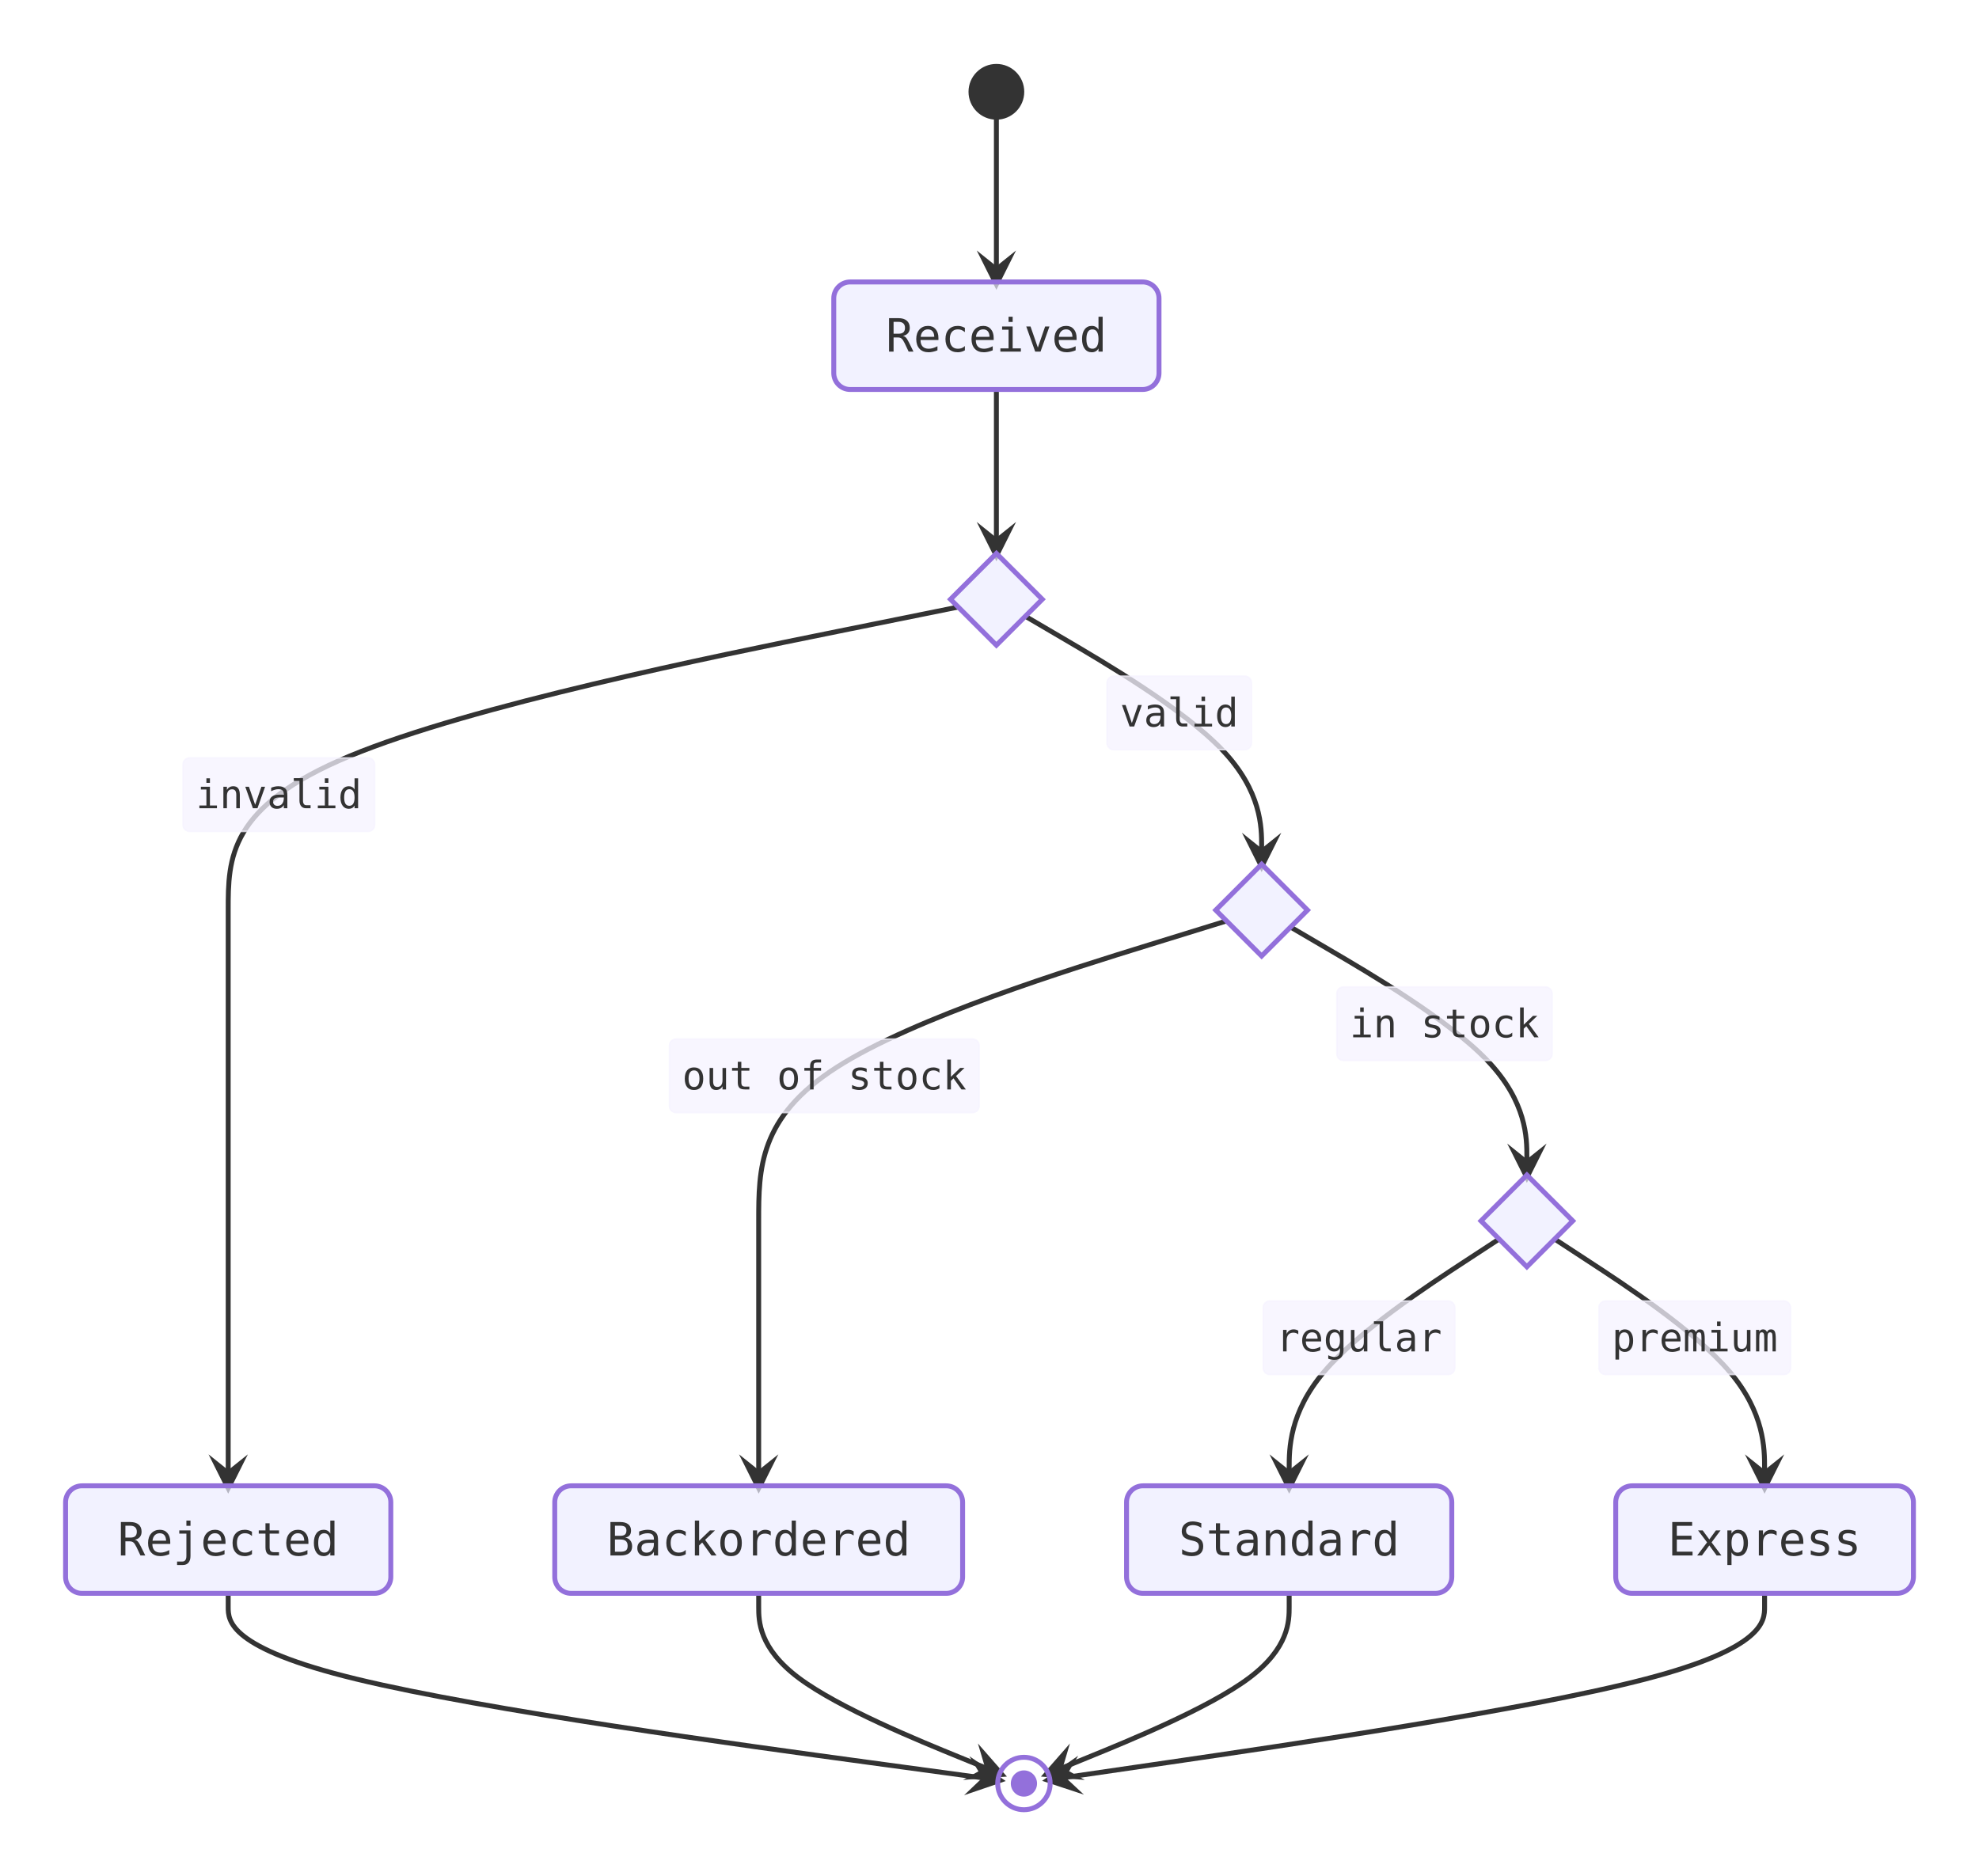
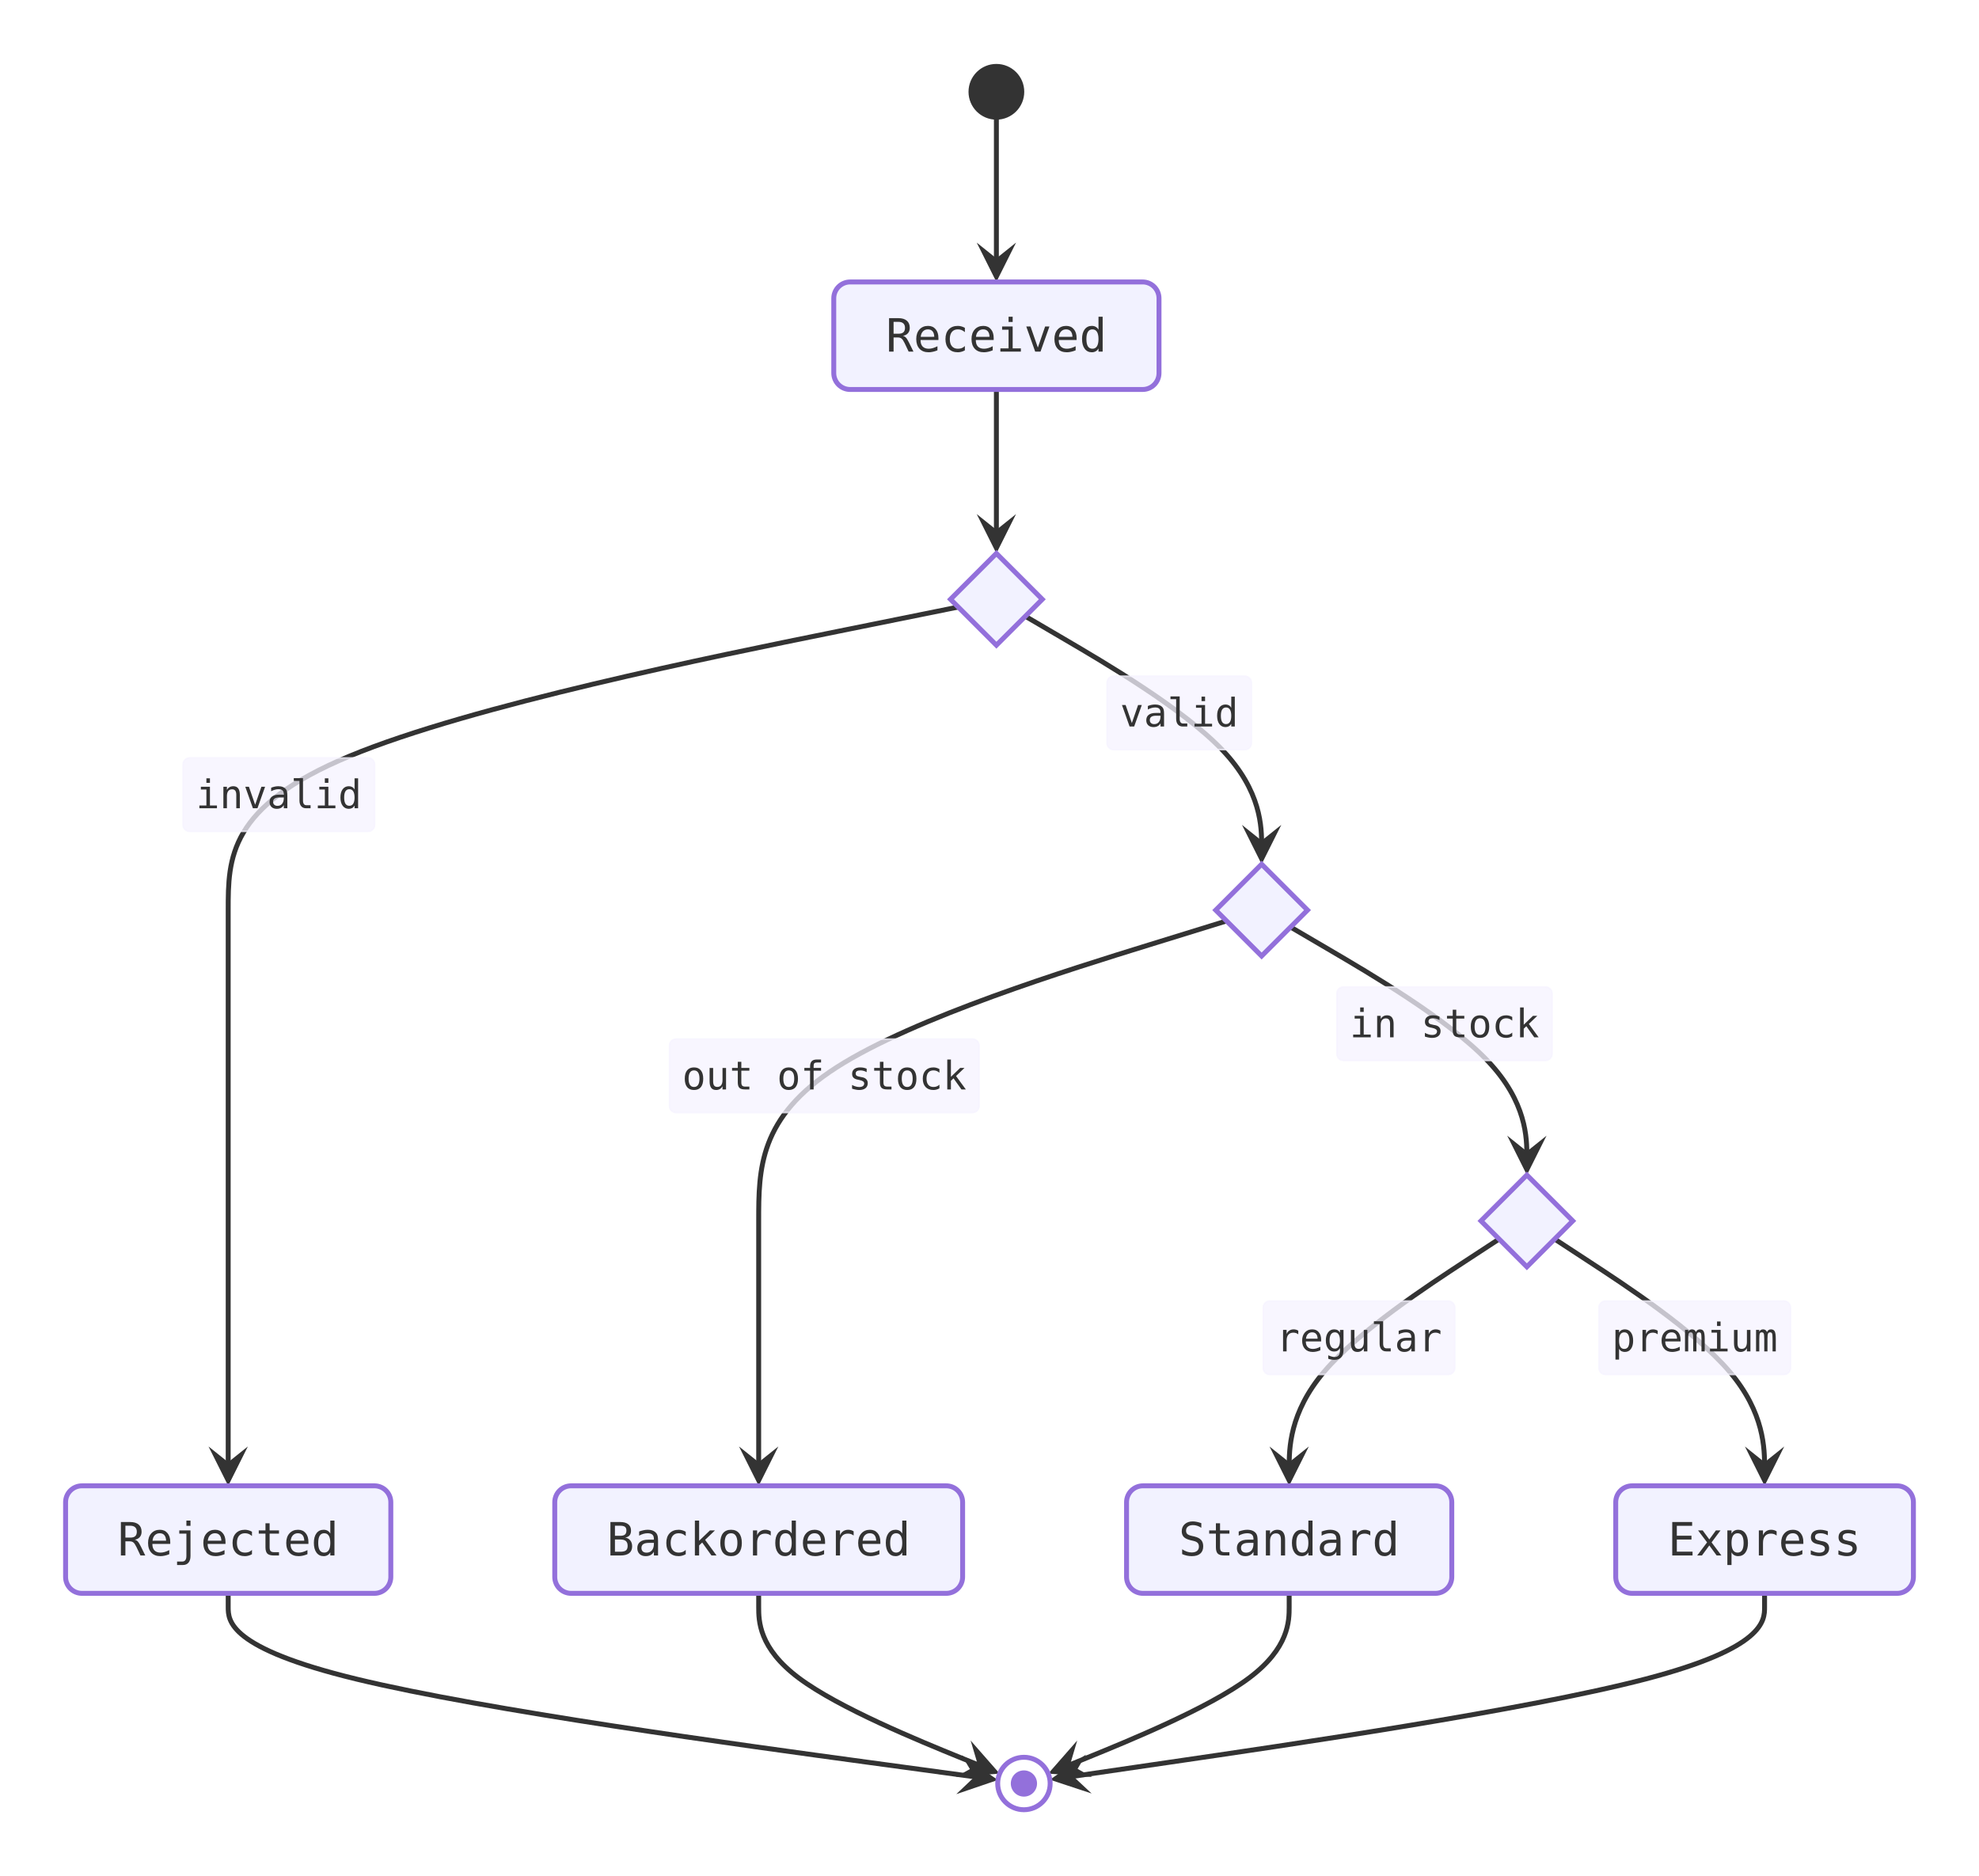
<svg xmlns="http://www.w3.org/2000/svg" viewBox="0 0 603.6 572" width="603.6" height="572">
  <defs>
    <marker id="arrow-point" viewBox="0 0 10 10" refX="8" refY="5" markerWidth="8" markerHeight="8" orient="auto-start-reverse">
      <path d="M10 5 L0 10 L4 5 L0 0 Z" fill="#333333" />
    </marker>
  </defs>
  <g transform="translate(20, 20)">
-     <path d="M283.9 16 L283.9 20.17 C283.9 24.33 283.9 32.67 283.9 41 C283.9 49.33 283.9 57.67 283.9 61.83 L283.9 66" fill="none" stroke="#333333" stroke-width="1.5" marker-end="url(#arrow-point)" />
-     <path d="M283.9 98.8 L283.9 102.97 C283.9 107.13 283.9 115.47 283.9 123.8 C283.9 132.13 283.9 140.47 283.9 144.63 L283.9 148.8" fill="none" stroke="#333333" stroke-width="1.5" marker-end="url(#arrow-point)" />
-     <path d="M292.73 167.97 L304.74 175.01 C316.75 182.05 340.78 196.12 352.79 208.73 C364.8 221.33 364.8 232.47 364.8 238.03 L364.8 243.6" fill="none" stroke="#333333" stroke-width="1.5" marker-end="url(#arrow-point)" />
+     <path d="M283.9 16 L283.9 20.17 C283.9 24.33 283.9 32.67 283.9 41 C283.9 49.33 283.9 57.67 283.9 61.83 L283.9 63.6" fill="none" stroke="#333333" stroke-width="1.5" marker-end="url(#arrow-point)" />
+     <path d="M283.9 98.8 L283.9 102.97 C283.9 107.13 283.9 115.47 283.9 123.8 C283.9 132.13 283.9 140.47 283.9 144.63 L283.9 146.4" fill="none" stroke="#333333" stroke-width="1.5" marker-end="url(#arrow-point)" />
+     <path d="M292.73 167.97 L304.74 175.01 C316.75 182.05 340.78 196.12 352.79 208.73 C364.8 221.33 364.8 232.47 364.8 238.03 L364.8 241.2" fill="none" stroke="#333333" stroke-width="1.5" marker-end="url(#arrow-point)" />
    <rect x="317.67" y="186.25" width="44" height="22.4" rx="2" ry="2" fill="#f5f3ffbf" stroke="#f5f3ffbf" stroke-width="0.5" />
    <text x="339.67" y="197.45" text-anchor="middle" dominant-baseline="central" font-size="12px" font-family="'Intel One Mono', 'SF Mono', 'Cascadia Code', 'JetBrains Mono', 'Fira Code', 'Consolas', 'Menlo', monospace" fill="#333333">valid</text>
-     <path d="M272.26 165.16 L235.15 172.66 C198.04 180.17 123.82 195.19 86.71 210.59 C49.6 226 49.6 241.8 49.6 257.6 C49.6 273.4 49.6 289.2 49.6 305 C49.6 320.8 49.6 336.6 49.6 352.4 C49.6 368.2 49.6 384 49.6 397.47 C49.6 410.93 49.6 422.07 49.6 427.63 L49.6 433.2" fill="none" stroke="#333333" stroke-width="1.5" marker-end="url(#arrow-point)" />
+     <path d="M272.26 165.16 L235.15 172.66 C198.04 180.17 123.82 195.19 86.71 210.59 C49.6 226 49.6 241.8 49.6 257.6 C49.6 273.4 49.6 289.2 49.6 305 C49.6 320.8 49.6 336.6 49.6 352.4 C49.6 368.2 49.6 384 49.6 397.47 C49.6 410.93 49.6 422.07 49.6 427.63 L49.6 430.8" fill="none" stroke="#333333" stroke-width="1.5" marker-end="url(#arrow-point)" />
    <rect x="35.85" y="211.18" width="58.4" height="22.4" rx="2" ry="2" fill="#f5f3ffbf" stroke="#f5f3ffbf" stroke-width="0.5" />
    <text x="65.05" y="222.38" text-anchor="middle" dominant-baseline="central" font-size="12px" font-family="'Intel One Mono', 'SF Mono', 'Cascadia Code', 'JetBrains Mono', 'Fira Code', 'Consolas', 'Menlo', monospace" fill="#333333">invalid</text>
-     <path d="M373.63 262.77 L385.64 269.81 C397.65 276.85 421.68 290.92 433.69 303.53 C445.7 316.13 445.7 327.27 445.7 332.83 L445.7 338.4" fill="none" stroke="#333333" stroke-width="1.5" marker-end="url(#arrow-point)" />
+     <path d="M373.63 262.77 L385.64 269.81 C397.65 276.85 421.68 290.92 433.69 303.53 C445.7 316.13 445.7 327.27 445.7 332.83 L445.7 336" fill="none" stroke="#333333" stroke-width="1.5" marker-end="url(#arrow-point)" />
    <rect x="387.77" y="281.05" width="65.6" height="22.4" rx="2" ry="2" fill="#f5f3ffbf" stroke="#f5f3ffbf" stroke-width="0.5" />
    <text x="420.57" y="292.25" text-anchor="middle" dominant-baseline="central" font-size="12px" font-family="'Intel One Mono', 'SF Mono', 'Cascadia Code', 'JetBrains Mono', 'Fira Code', 'Consolas', 'Menlo', monospace" fill="#333333">in stock</text>
-     <path d="M354.1 260.9 L330.32 268.25 C306.54 275.6 258.97 290.3 235.18 305.55 C211.4 320.8 211.4 336.6 211.4 352.4 C211.4 368.2 211.4 384 211.4 397.47 C211.4 410.93 211.4 422.07 211.4 427.63 L211.4 433.2" fill="none" stroke="#333333" stroke-width="1.5" marker-end="url(#arrow-point)" />
+     <path d="M354.1 260.9 L330.32 268.25 C306.54 275.6 258.97 290.3 235.18 305.55 C211.4 320.8 211.4 336.6 211.4 352.4 C211.4 368.2 211.4 384 211.4 397.47 C211.4 410.93 211.4 422.07 211.4 427.63 L211.4 430.8" fill="none" stroke="#333333" stroke-width="1.5" marker-end="url(#arrow-point)" />
    <rect x="184.21" y="296.94" width="94.4" height="22.4" rx="2" ry="2" fill="#f5f3ffbf" stroke="#f5f3ffbf" stroke-width="0.5" />
    <text x="231.41" y="308.14" text-anchor="middle" dominant-baseline="central" font-size="12px" font-family="'Intel One Mono', 'SF Mono', 'Cascadia Code', 'JetBrains Mono', 'Fira Code', 'Consolas', 'Menlo', monospace" fill="#333333">out of stock</text>
-     <path d="M454.17 357.93 L464.84 364.91 C475.51 371.89 496.86 385.84 507.53 398.39 C518.2 410.93 518.2 422.07 518.2 427.63 L518.2 433.2" fill="none" stroke="#333333" stroke-width="1.5" marker-end="url(#arrow-point)" />
+     <path d="M454.17 357.93 L464.84 364.91 C475.51 371.89 496.86 385.84 507.53 398.39 C518.2 410.93 518.2 422.07 518.2 427.63 L518.2 430.8" fill="none" stroke="#333333" stroke-width="1.5" marker-end="url(#arrow-point)" />
    <rect x="467.7" y="376.84" width="58.4" height="22.4" rx="2" ry="2" fill="#f5f3ffbf" stroke="#f5f3ffbf" stroke-width="0.5" />
    <text x="496.9" y="388.04" text-anchor="middle" dominant-baseline="central" font-size="12px" font-family="'Intel One Mono', 'SF Mono', 'Cascadia Code', 'JetBrains Mono', 'Fira Code', 'Consolas', 'Menlo', monospace" fill="#333333">premium</text>
-     <path d="M437.23 357.93 L426.56 364.91 C415.89 371.89 394.54 385.84 383.87 398.39 C373.2 410.93 373.2 422.07 373.2 427.63 L373.2 433.2" fill="none" stroke="#333333" stroke-width="1.5" marker-end="url(#arrow-point)" />
+     <path d="M437.23 357.93 L426.56 364.91 C415.89 371.89 394.54 385.84 383.87 398.39 C373.2 410.93 373.2 422.07 373.2 427.63 L373.2 430.8" fill="none" stroke="#333333" stroke-width="1.5" marker-end="url(#arrow-point)" />
    <rect x="365.3" y="376.84" width="58.4" height="22.4" rx="2" ry="2" fill="#f5f3ffbf" stroke="#f5f3ffbf" stroke-width="0.5" />
    <text x="394.5" y="388.04" text-anchor="middle" dominant-baseline="central" font-size="12px" font-family="'Intel One Mono', 'SF Mono', 'Cascadia Code', 'JetBrains Mono', 'Fira Code', 'Consolas', 'Menlo', monospace" fill="#333333">regular</text>
-     <path d="M518.2 466 L518.2 470.17 C518.2 474.33 518.2 482.67 481.87 492.14 C445.54 501.61 372.88 512.23 336.55 517.54 L300.22 522.84" fill="none" stroke="#333333" stroke-width="1.5" marker-end="url(#arrow-point)" />
-     <path d="M373.2 466 L373.2 470.17 C373.2 474.33 373.2 482.67 360.95 491.83 C348.7 500.99 324.2 510.99 311.96 515.98 L299.71 520.98" fill="none" stroke="#333333" stroke-width="1.5" marker-end="url(#arrow-point)" />
-     <path d="M49.6 466 L49.6 470.17 C49.6 474.33 49.6 482.67 88.73 492.15 C127.86 501.64 206.12 512.28 245.24 517.6 L284.37 522.92" fill="none" stroke="#333333" stroke-width="1.5" marker-end="url(#arrow-point)" />
-     <path d="M211.4 466 L211.4 470.17 C211.4 474.33 211.4 482.67 223.65 491.83 C235.9 500.99 260.4 510.99 272.64 515.98 L284.89 520.98" fill="none" stroke="#333333" stroke-width="1.5" marker-end="url(#arrow-point)" />
+     <path d="M518.2 466 L518.2 470.17 C518.2 474.33 518.2 482.67 481.87 492.14 C445.54 501.61 372.88 512.23 336.55 517.54 L302.59 522.5" fill="none" stroke="#333333" stroke-width="1.5" marker-end="url(#arrow-point)" />
+     <path d="M373.2 466 L373.2 470.17 C373.2 474.33 373.2 482.67 360.95 491.83 C348.7 500.99 324.2 510.99 311.96 515.98 L301.93 520.07" fill="none" stroke="#333333" stroke-width="1.5" marker-end="url(#arrow-point)" />
+     <path d="M49.6 466 L49.6 470.17 C49.6 474.33 49.6 482.67 88.73 492.15 C127.86 501.64 206.12 512.28 245.24 517.6 L281.99 522.6" fill="none" stroke="#333333" stroke-width="1.5" marker-end="url(#arrow-point)" />
+     <path d="M211.4 466 L211.4 470.17 C211.4 474.33 211.4 482.67 223.65 491.83 C235.9 500.99 260.4 510.99 272.64 515.98 L282.67 520.07" fill="none" stroke="#333333" stroke-width="1.5" marker-end="url(#arrow-point)" />
    <rect x="149.2" y="433.2" width="124.4" height="32.8" rx="5" ry="5" fill="#ececffb2" stroke="#9370db" stroke-width="1.5" />
    <text x="211.4" y="449.6" text-anchor="middle" dominant-baseline="central" font-size="14px" font-family="'Intel One Mono', 'SF Mono', 'Cascadia Code', 'JetBrains Mono', 'Fira Code', 'Consolas', 'Menlo', monospace" fill="#333333">Backordered</text>
    <rect x="472.8" y="433.2" width="90.8" height="32.8" rx="5" ry="5" fill="#ececffb2" stroke="#9370db" stroke-width="1.5" />
    <text x="518.2" y="449.6" text-anchor="middle" dominant-baseline="central" font-size="14px" font-family="'Intel One Mono', 'SF Mono', 'Cascadia Code', 'JetBrains Mono', 'Fira Code', 'Consolas', 'Menlo', monospace" fill="#333333">Express</text>
    <rect x="234.3" y="66" width="99.2" height="32.8" rx="5" ry="5" fill="#ececffb2" stroke="#9370db" stroke-width="1.5" />
    <text x="283.9" y="82.4" text-anchor="middle" dominant-baseline="central" font-size="14px" font-family="'Intel One Mono', 'SF Mono', 'Cascadia Code', 'JetBrains Mono', 'Fira Code', 'Consolas', 'Menlo', monospace" fill="#333333">Received</text>
    <rect x="0" y="433.2" width="99.2" height="32.8" rx="5" ry="5" fill="#ececffb2" stroke="#9370db" stroke-width="1.5" />
    <text x="49.6" y="449.6" text-anchor="middle" dominant-baseline="central" font-size="14px" font-family="'Intel One Mono', 'SF Mono', 'Cascadia Code', 'JetBrains Mono', 'Fira Code', 'Consolas', 'Menlo', monospace" fill="#333333">Rejected</text>
    <rect x="323.6" y="433.2" width="99.2" height="32.8" rx="5" ry="5" fill="#ececffb2" stroke="#9370db" stroke-width="1.5" />
    <text x="373.2" y="449.6" text-anchor="middle" dominant-baseline="central" font-size="14px" font-family="'Intel One Mono', 'SF Mono', 'Cascadia Code', 'JetBrains Mono', 'Fira Code', 'Consolas', 'Menlo', monospace" fill="#333333">Standard</text>
    <circle cx="292.3" cy="524" r="8" fill="none" stroke="#9370db" stroke-width="1.5" />
    <circle cx="292.3" cy="524" r="4" fill="#9370db" />
    <circle cx="283.9" cy="8" r="8" fill="#333333" stroke="#333333" />
    <polygon points="364.8,243.6 378.8,257.6 364.8,271.6 350.8,257.6" fill="#ececffb2" stroke="#9370db" stroke-width="1.5" />
    <polygon points="445.7,338.4 459.7,352.4 445.7,366.4 431.7,352.4" fill="#ececffb2" stroke="#9370db" stroke-width="1.5" />
    <polygon points="283.9,148.8 297.9,162.8 283.9,176.8 269.9,162.8" fill="#ececffb2" stroke="#9370db" stroke-width="1.5" />
  </g>
</svg>
